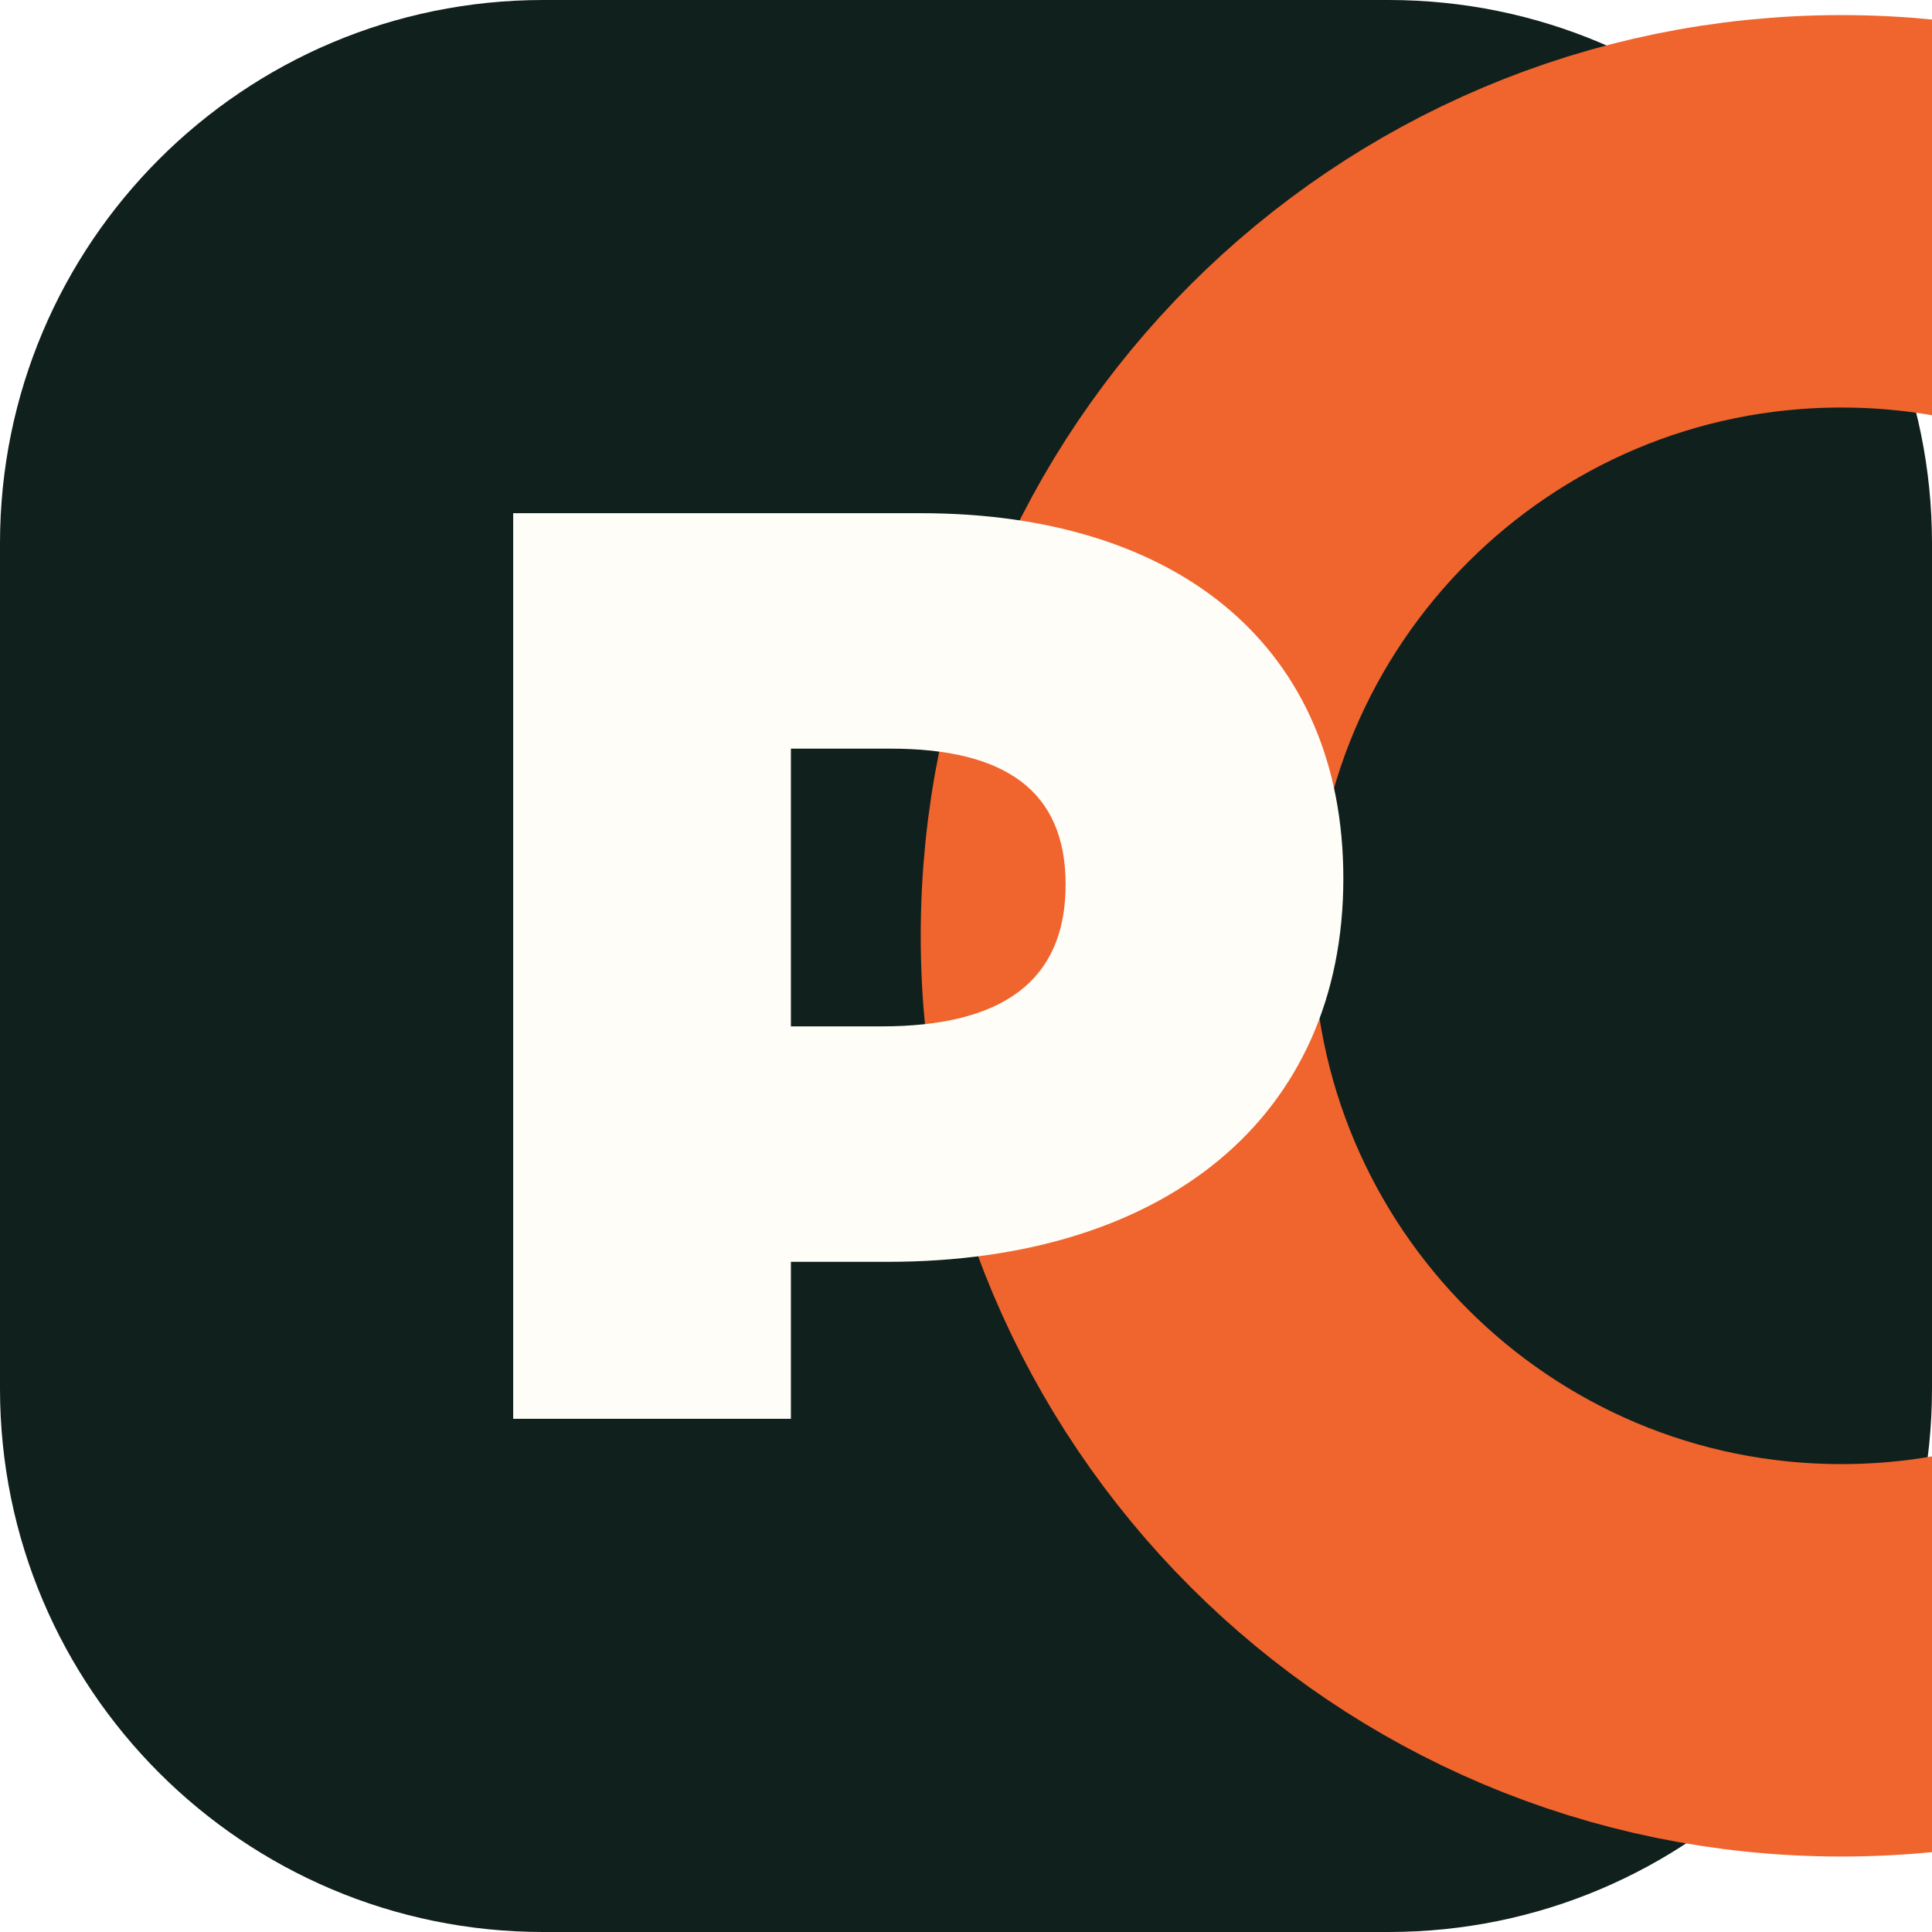
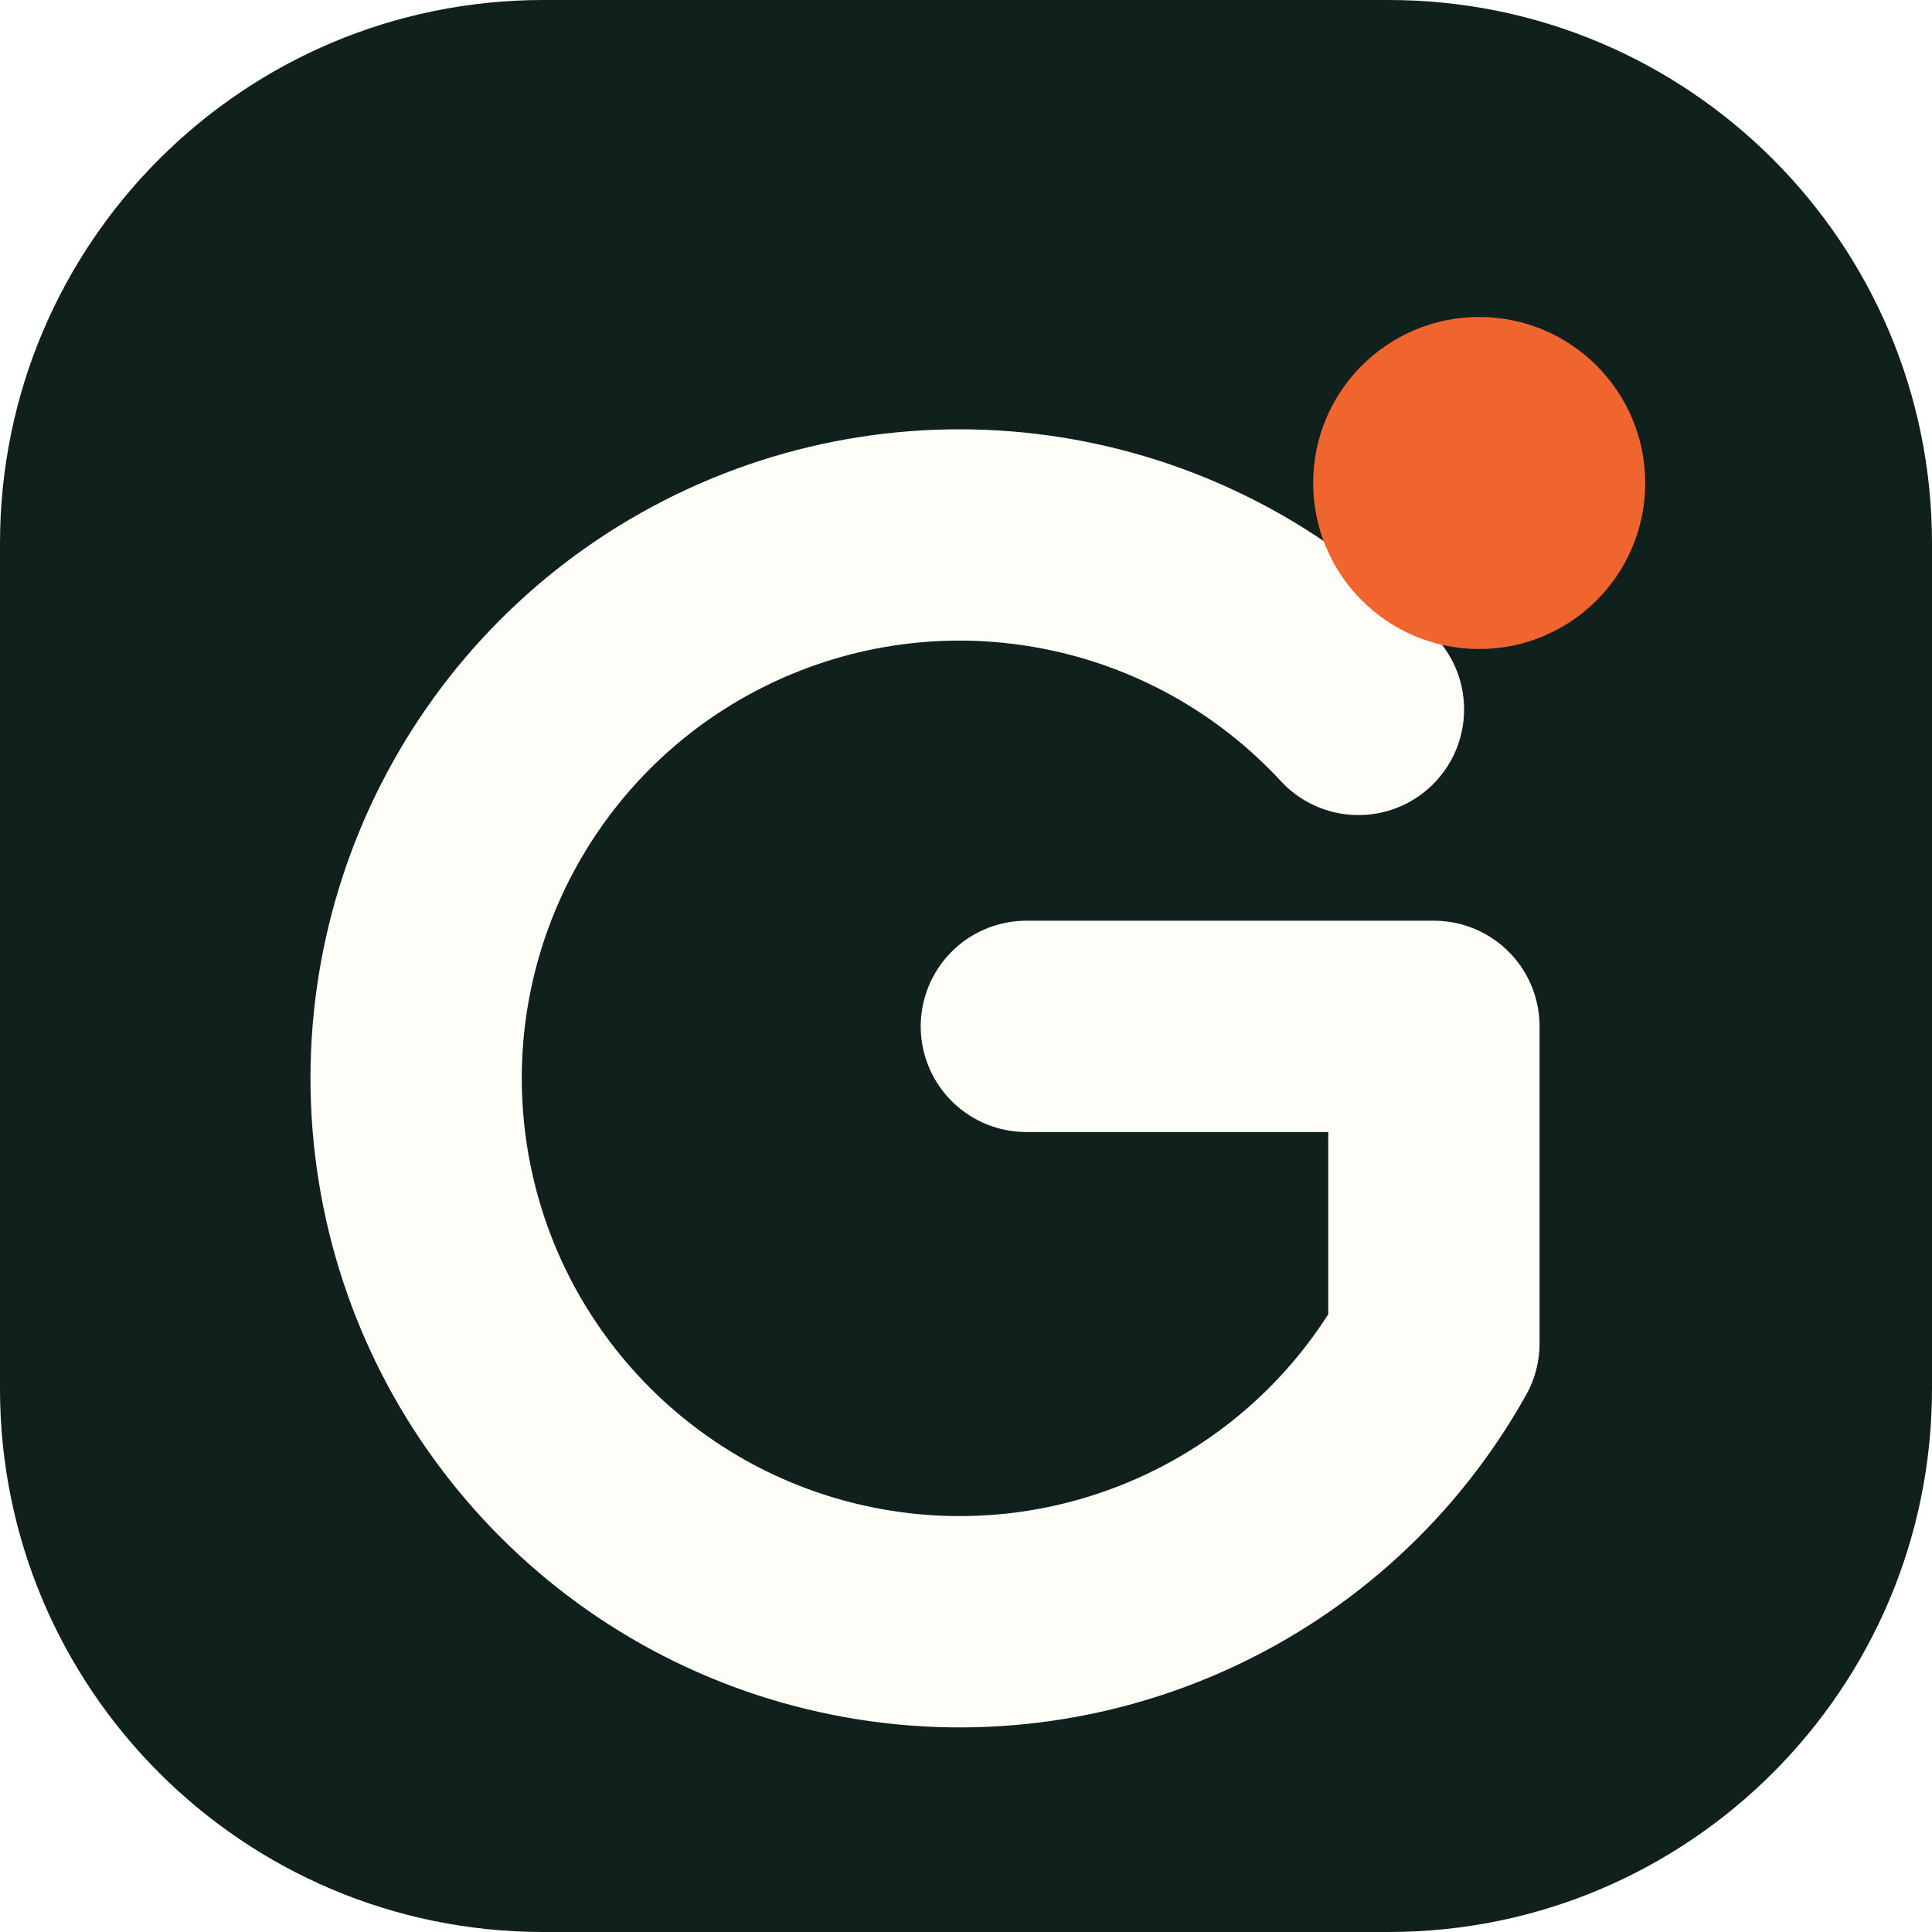
<svg xmlns="http://www.w3.org/2000/svg" viewBox="0 0 64 64">
  <rect width="64" height="64" rx="18" fill="#10201d" />
-   <circle cx="61" cy="31" r="24" fill="none" stroke="#f0642e" stroke-width="13" />
-   <path d="M17 47V17h13.5c8.6 0 14 4.5 14 12.1 0 7.9-5.9 12.7-15.1 12.7h-3.2V47H17Zm9.2-13h3c4 0 6.1-1.5 6.1-4.7 0-3.1-2-4.5-5.8-4.5h-3.3V34Z" fill="#fffdf7" />
+   <path d="M45 23.5a18 18 0 1 0 2.5 21V34H34" fill="none" stroke="#fffdf7" stroke-linecap="round" stroke-linejoin="round" stroke-width="7" />
+   <circle cx="49" cy="16" r="5.5" fill="#f0642e" />
</svg>
